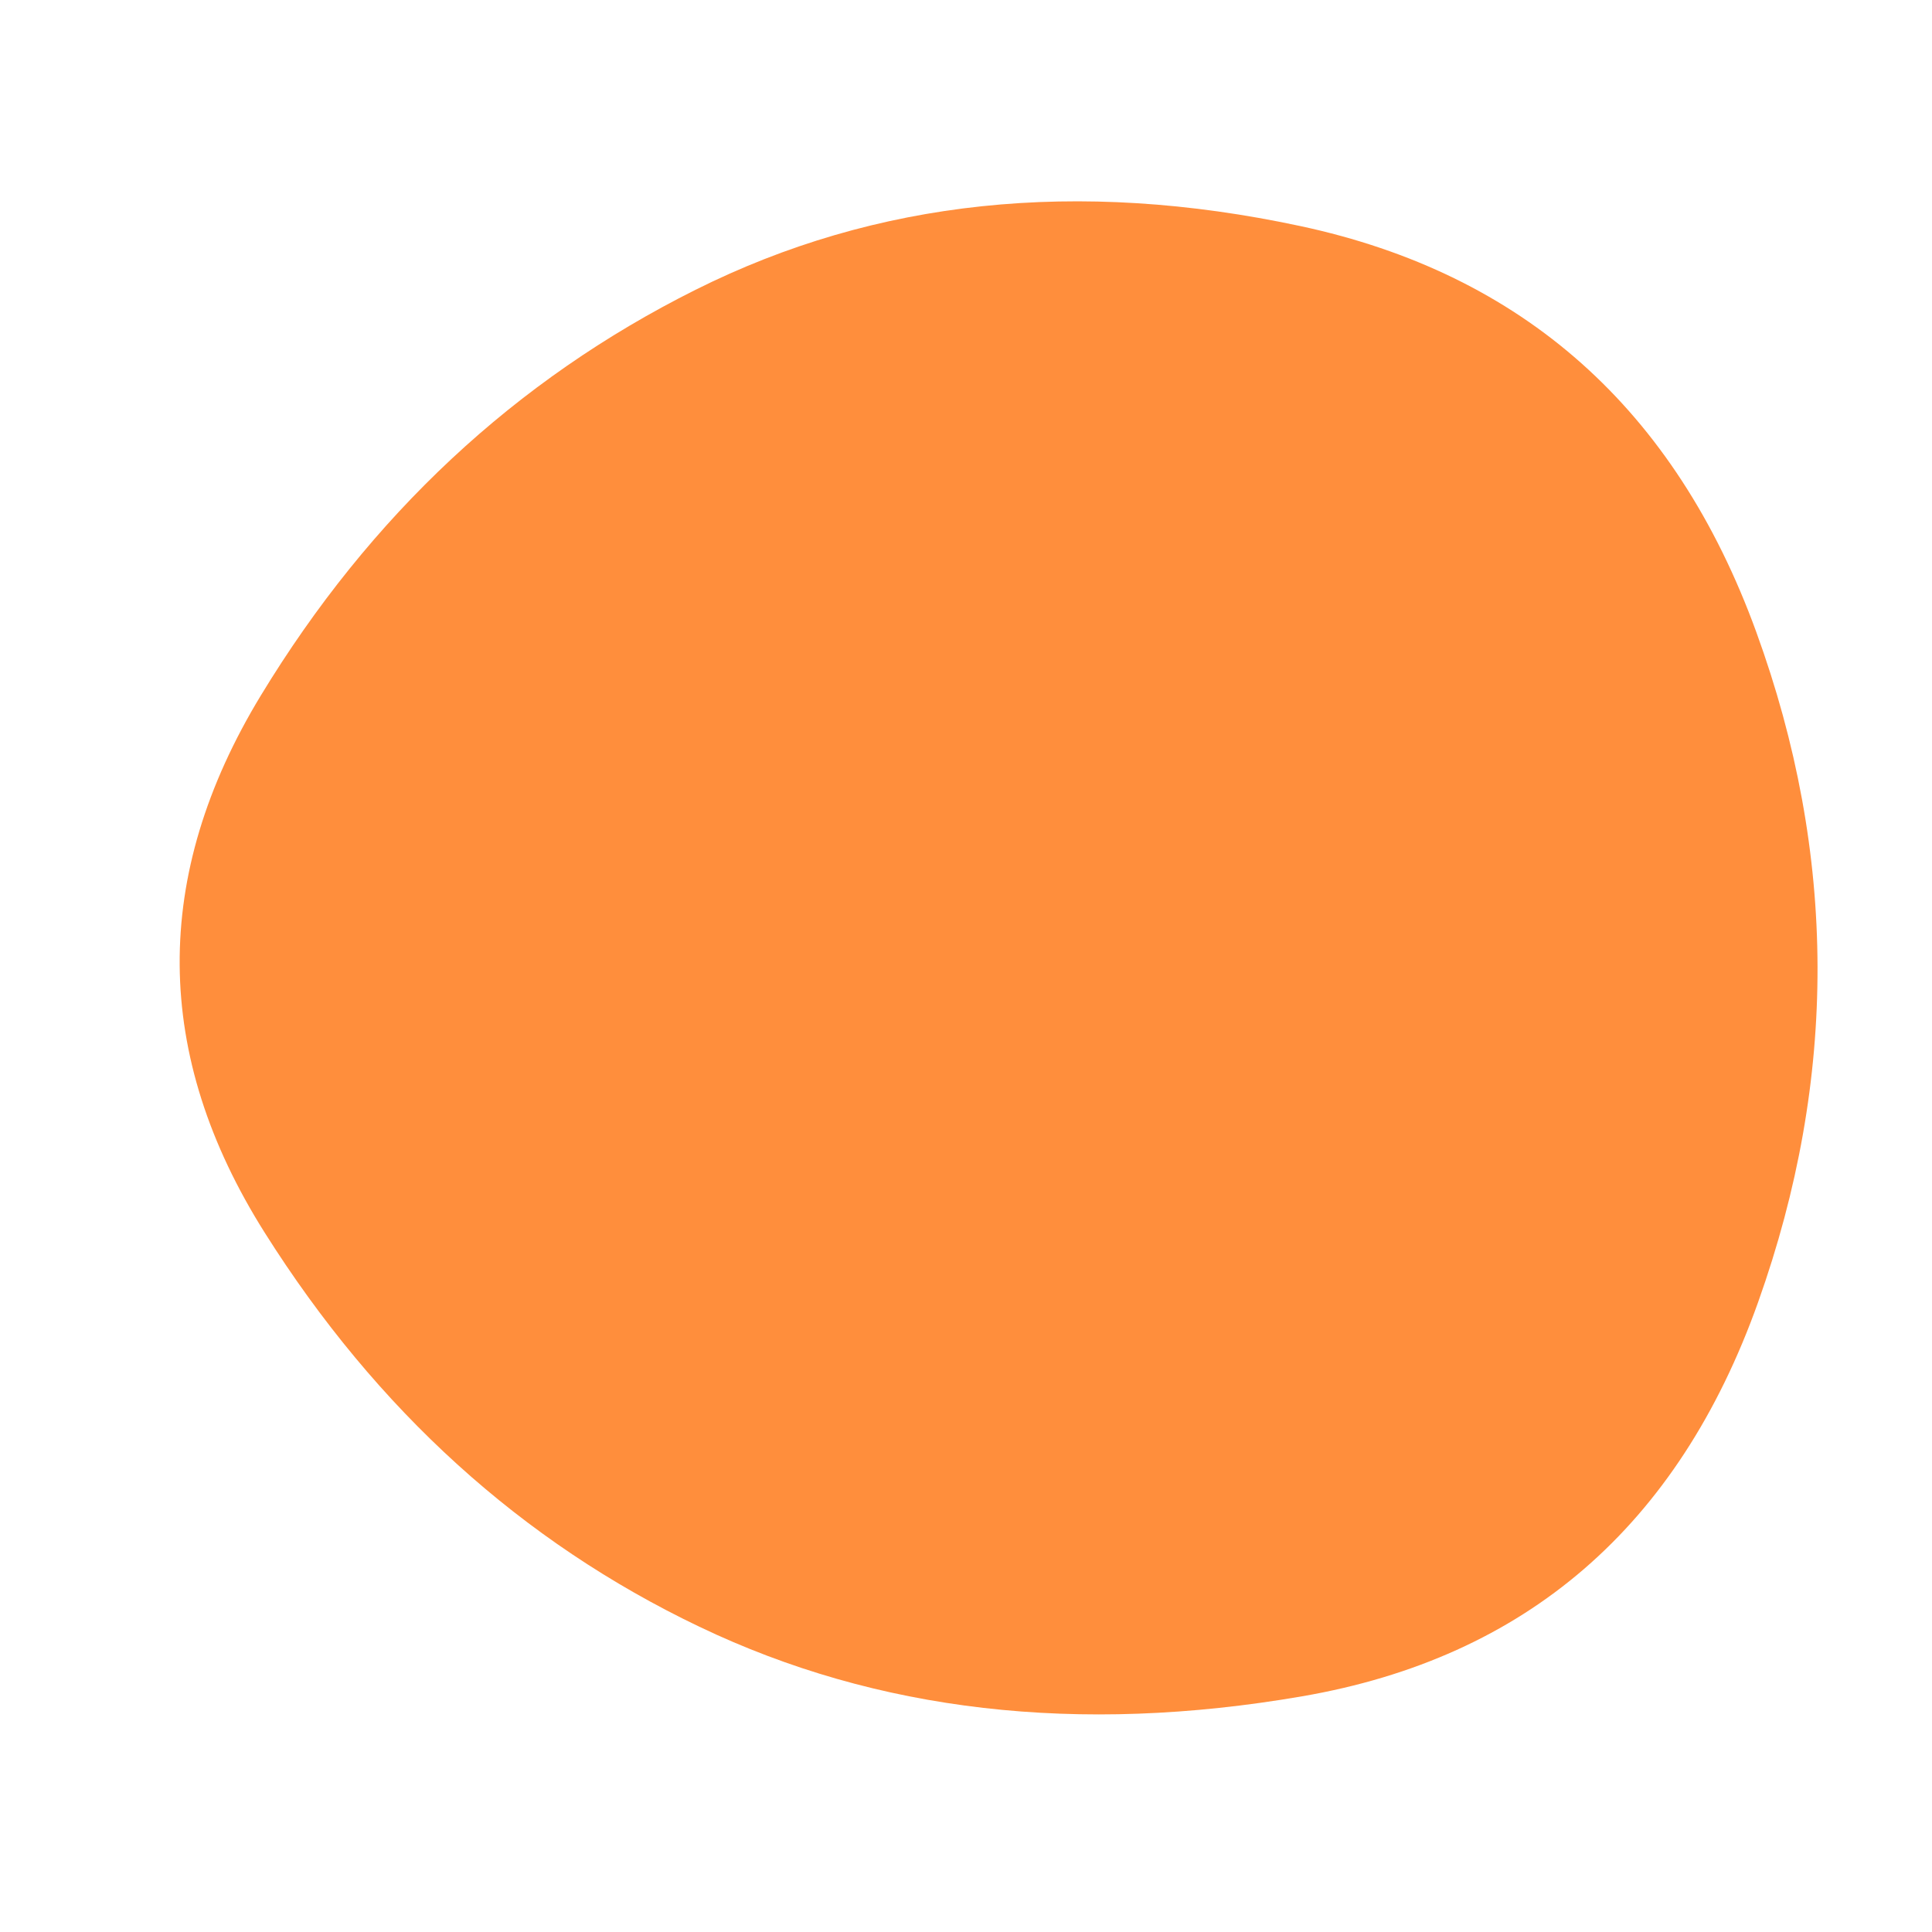
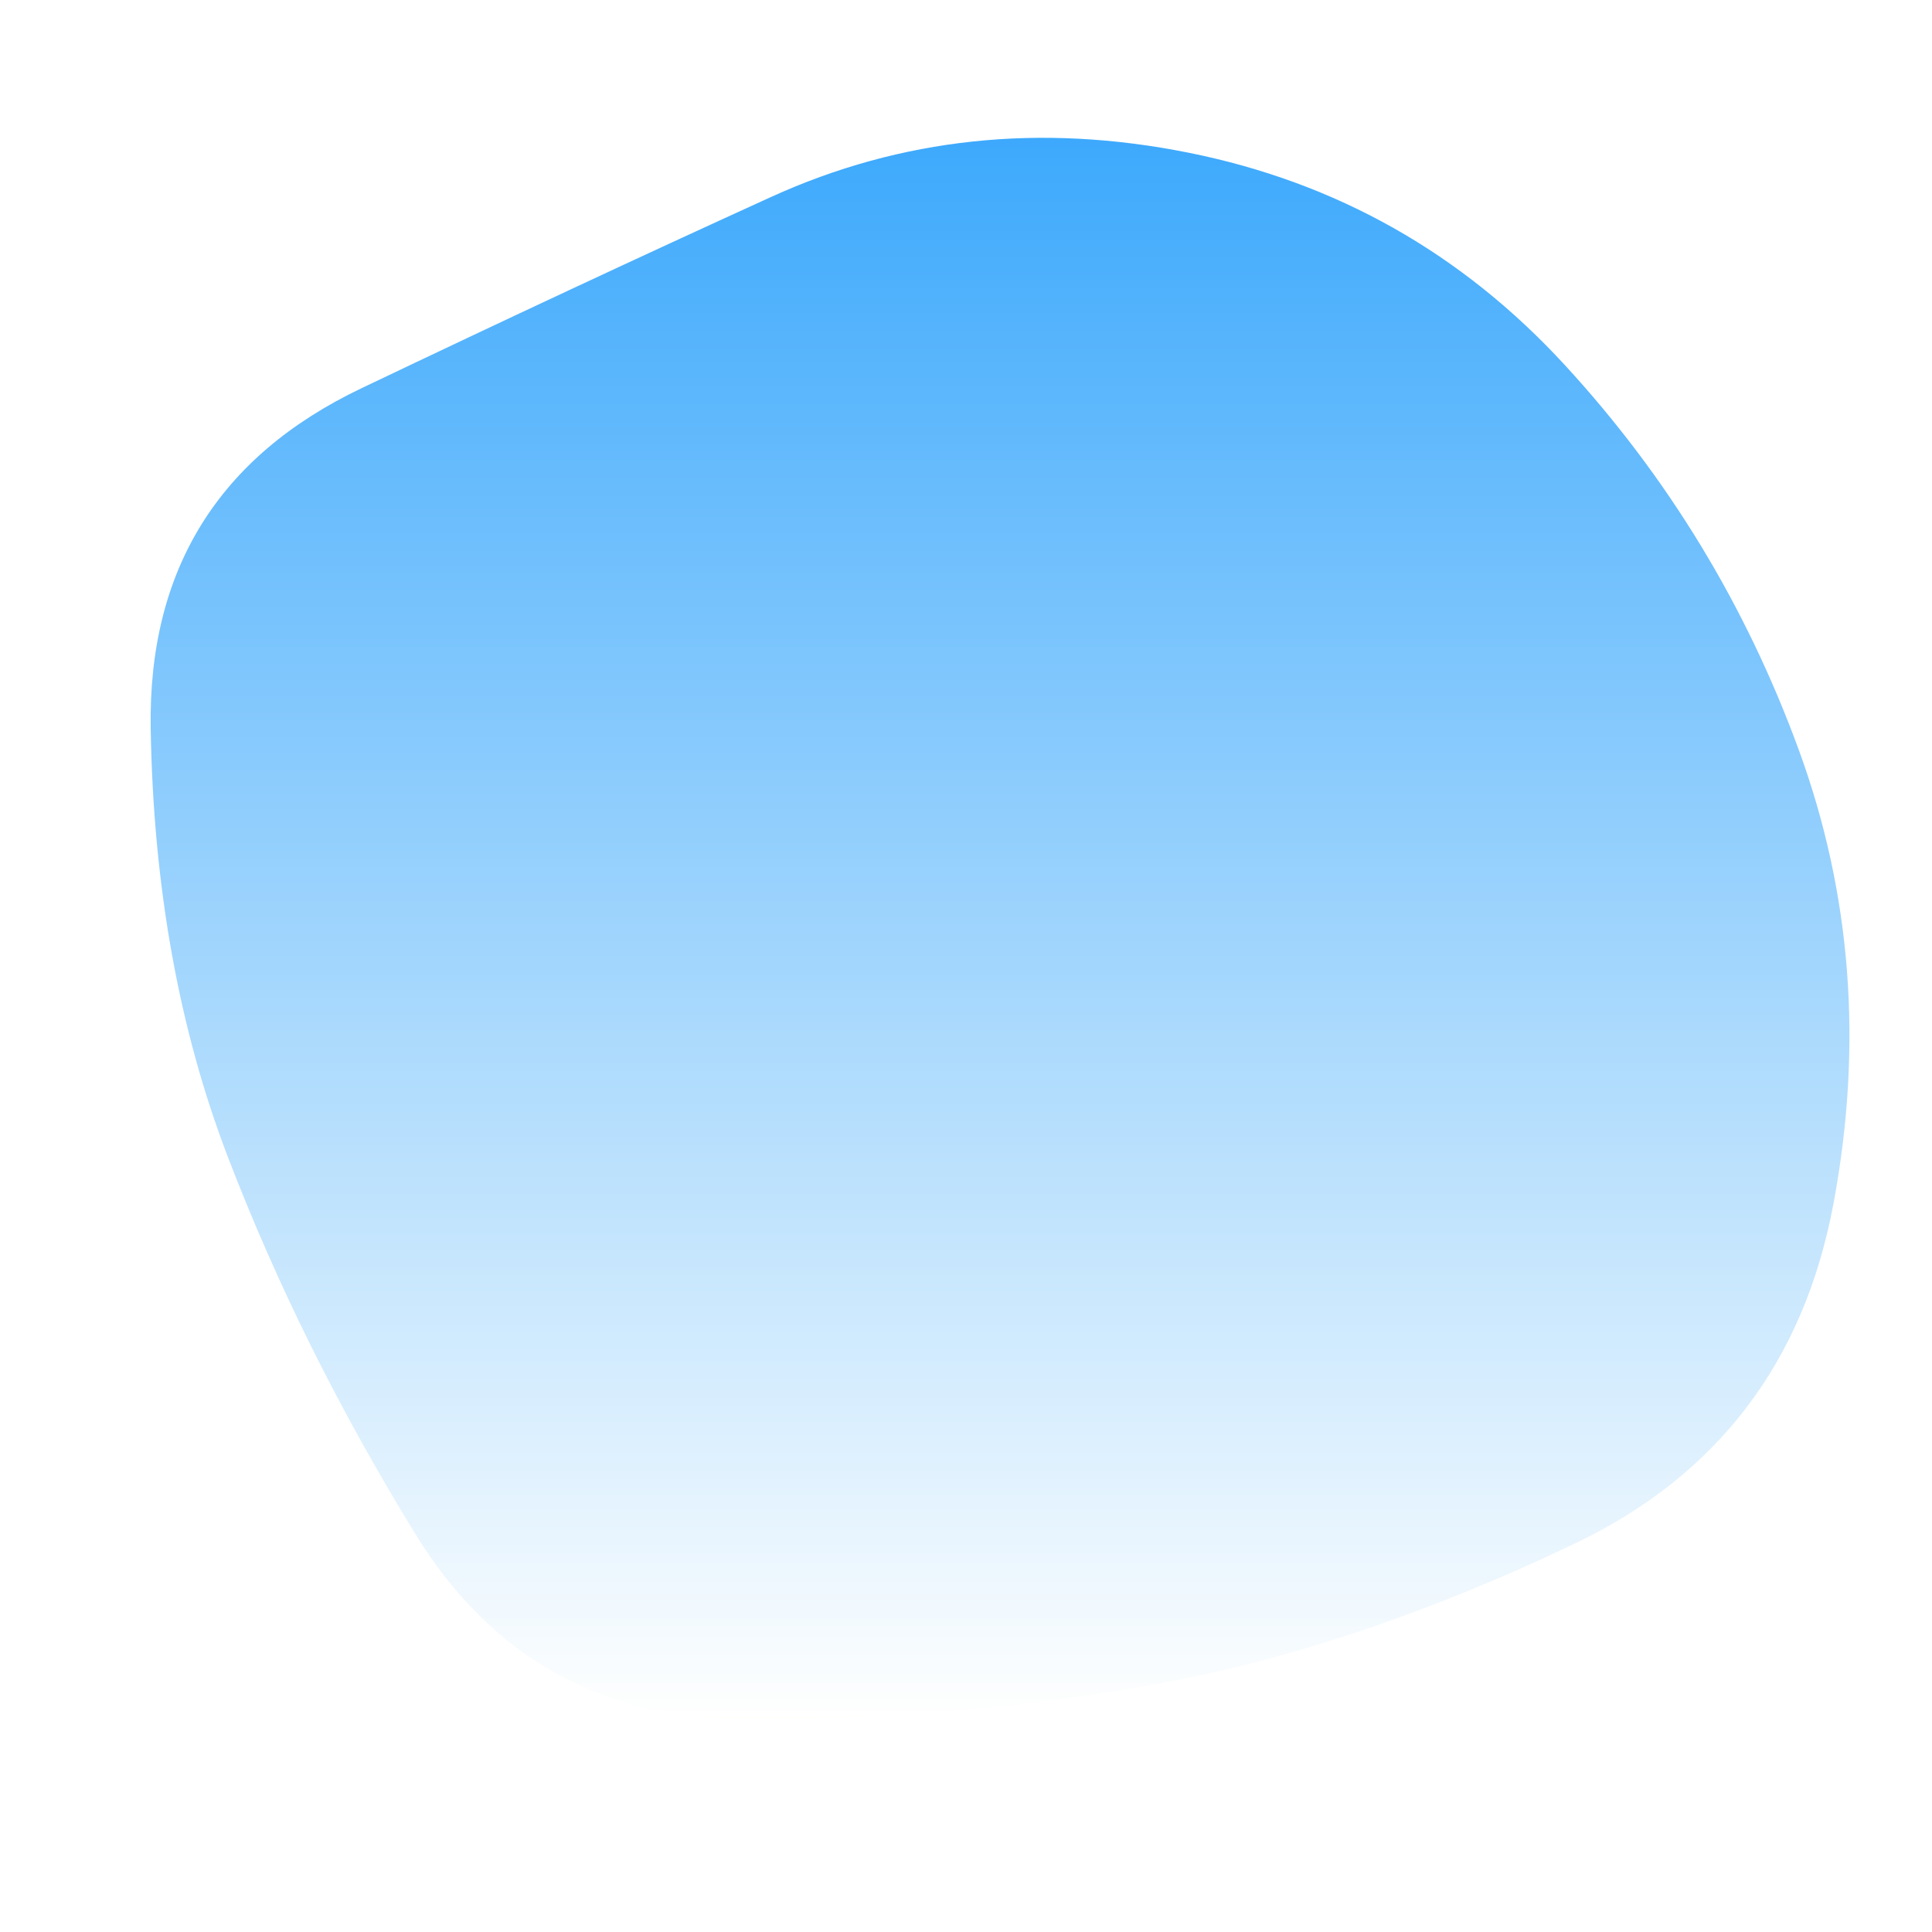
<svg xmlns="http://www.w3.org/2000/svg" viewBox="0 0 500 500" width="100%" id="blobSvg">
-   <path id="blob" d="M455,337Q424,424,337,439Q250,454,181,421Q112,388,68.5,319Q25,250,67.5,180Q110,110,180,75Q250,40,336.5,58.5Q423,77,454.5,163.5Q486,250,455,337Z" fill="#ff8e3c" />
+   <defs>
+     <linearGradient id="gradient" x1="0%" y1="0%" x2="0%" y2="100%">
+       <stop offset="0%" style="stop-color: rgb(61, 169, 252);" />
+       <stop offset="100%" style="stop-color: rgb(255, 255, 254);" />
+     </linearGradient>
+   </defs>
+   <path id="blob" d="M474.5,311.5Q463,373,407.5,399.5Q352,426,301,435.5Q250,445,193.5,445Q137,445,107.5,397Q78,349,59,299.5Q40,250,39,188.5Q38,127,93.5,100.5Q149,74,199.5,51Q250,28,307.5,39.5Q365,51,405,94.5Q445,138,465.5,194Q486,250,474.5,311.5Z" fill="url(#gradient)" />
</svg>
